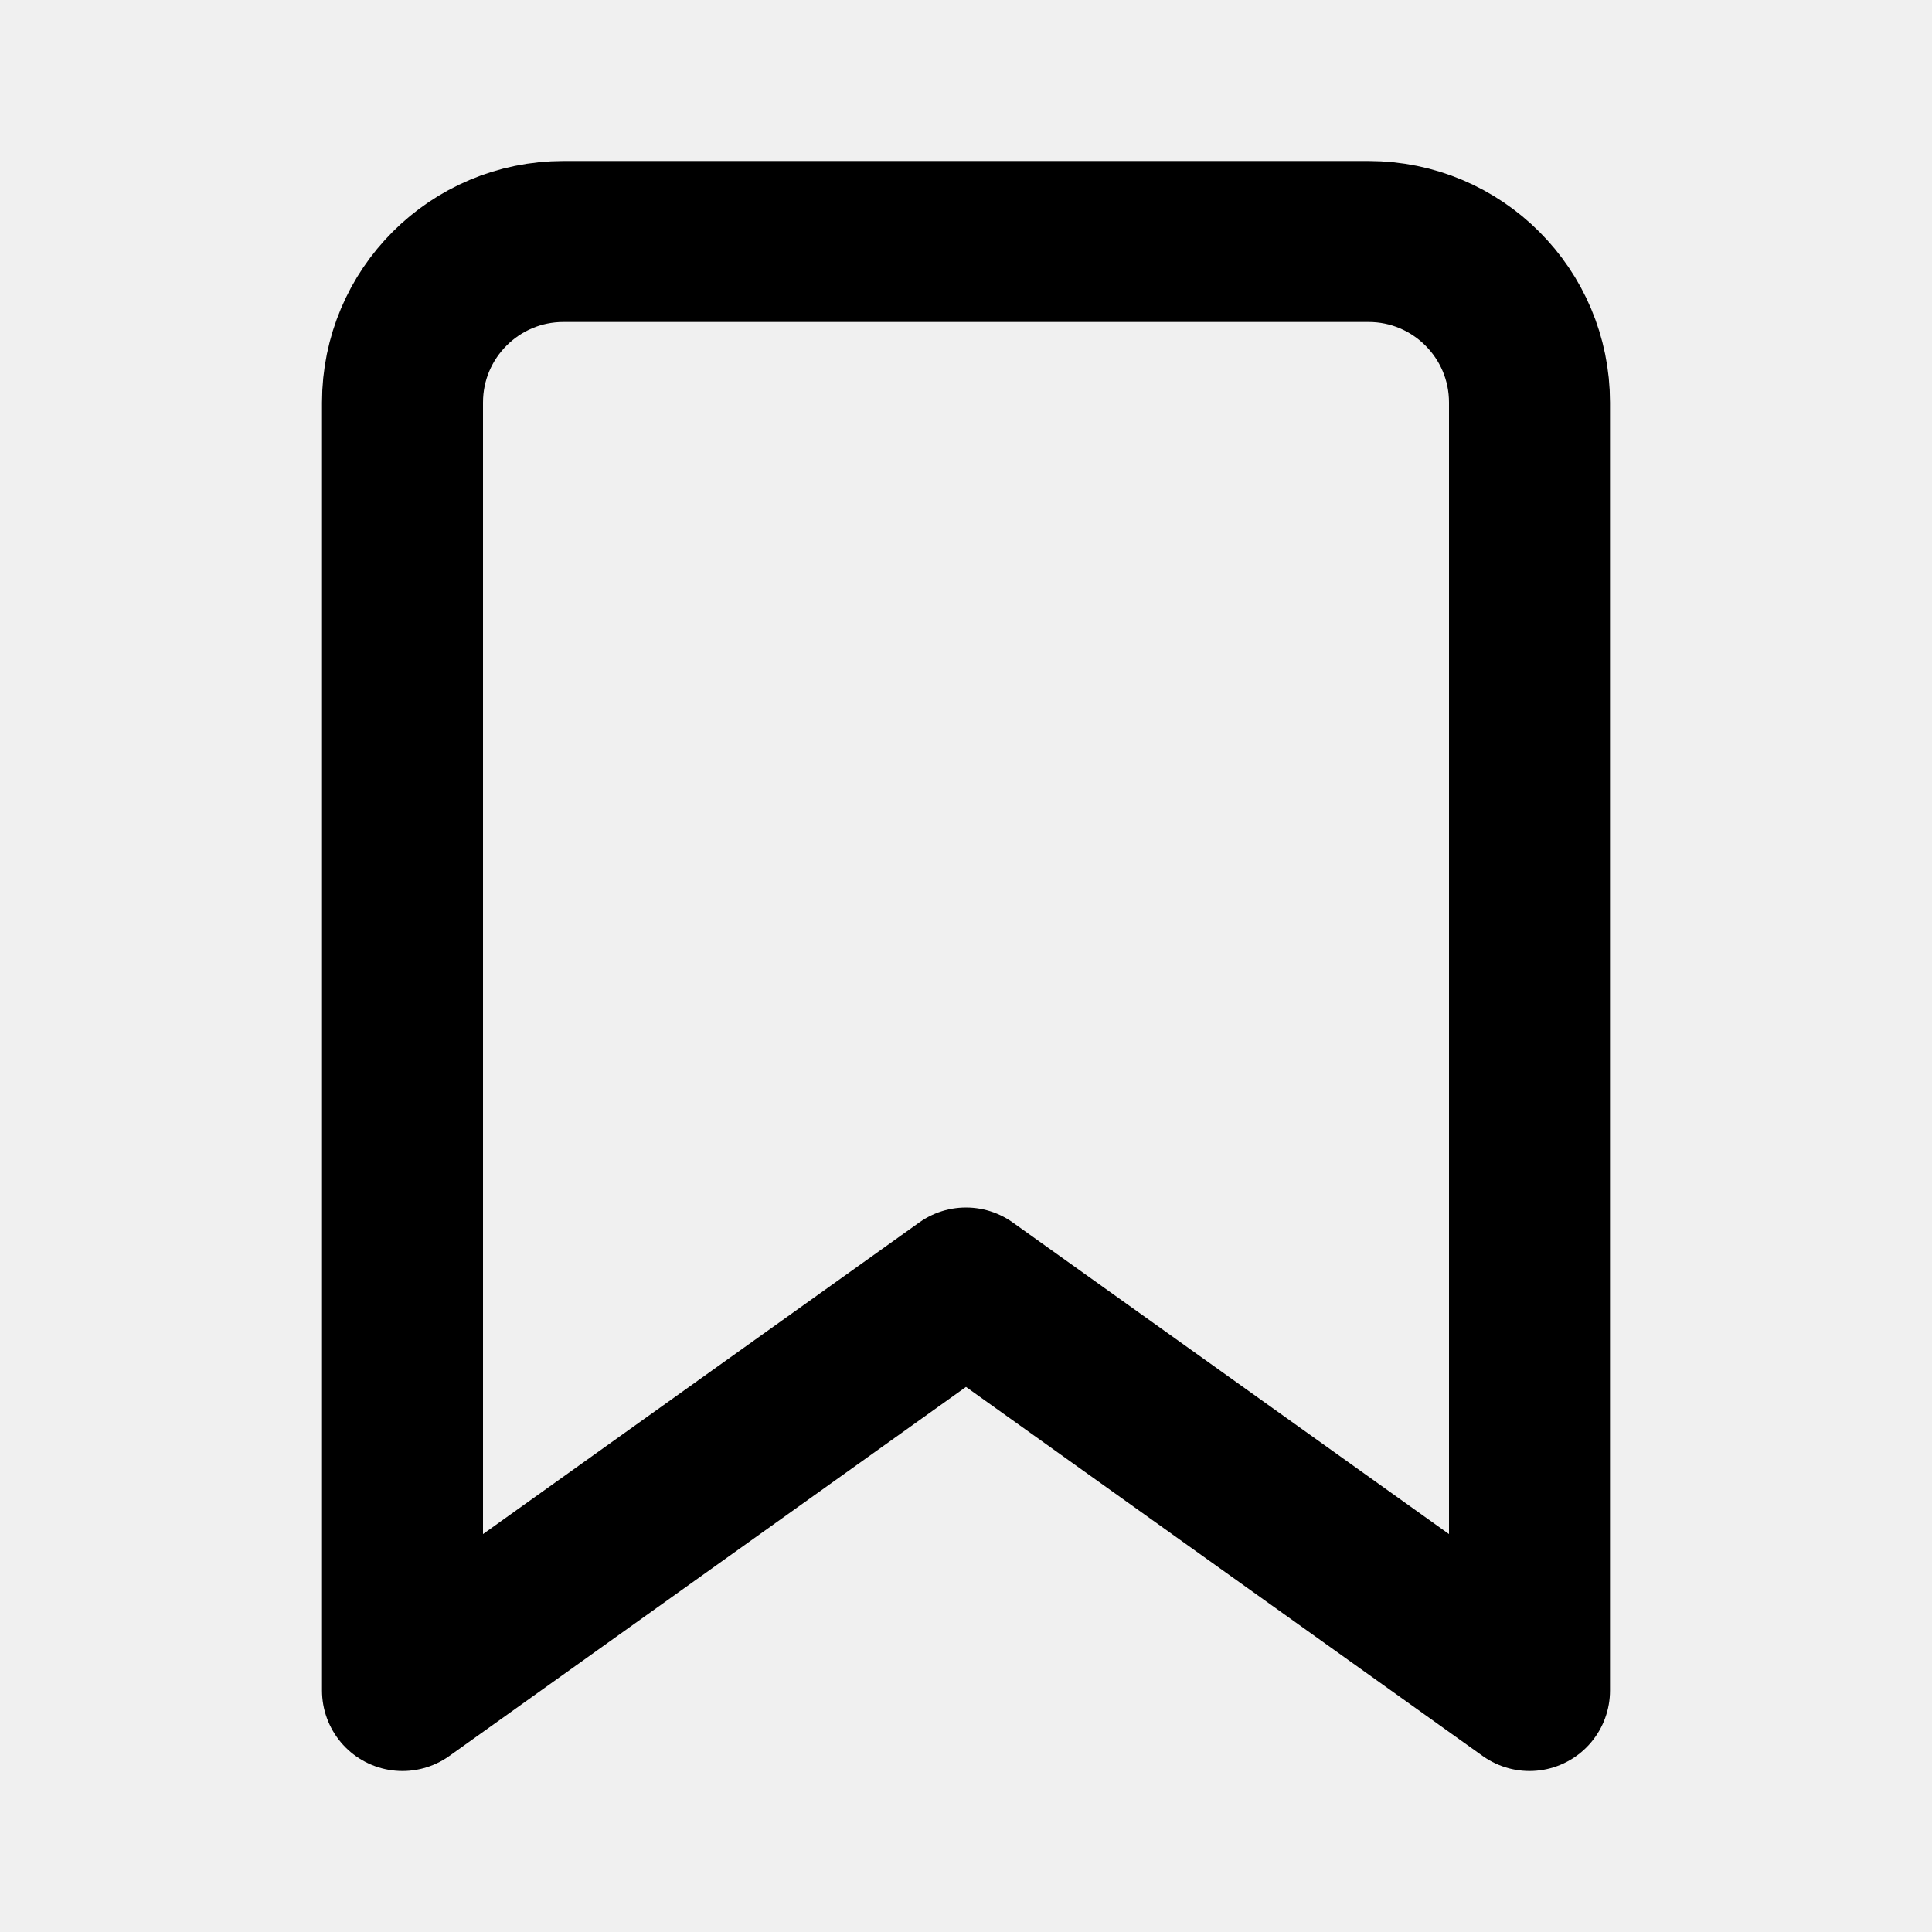
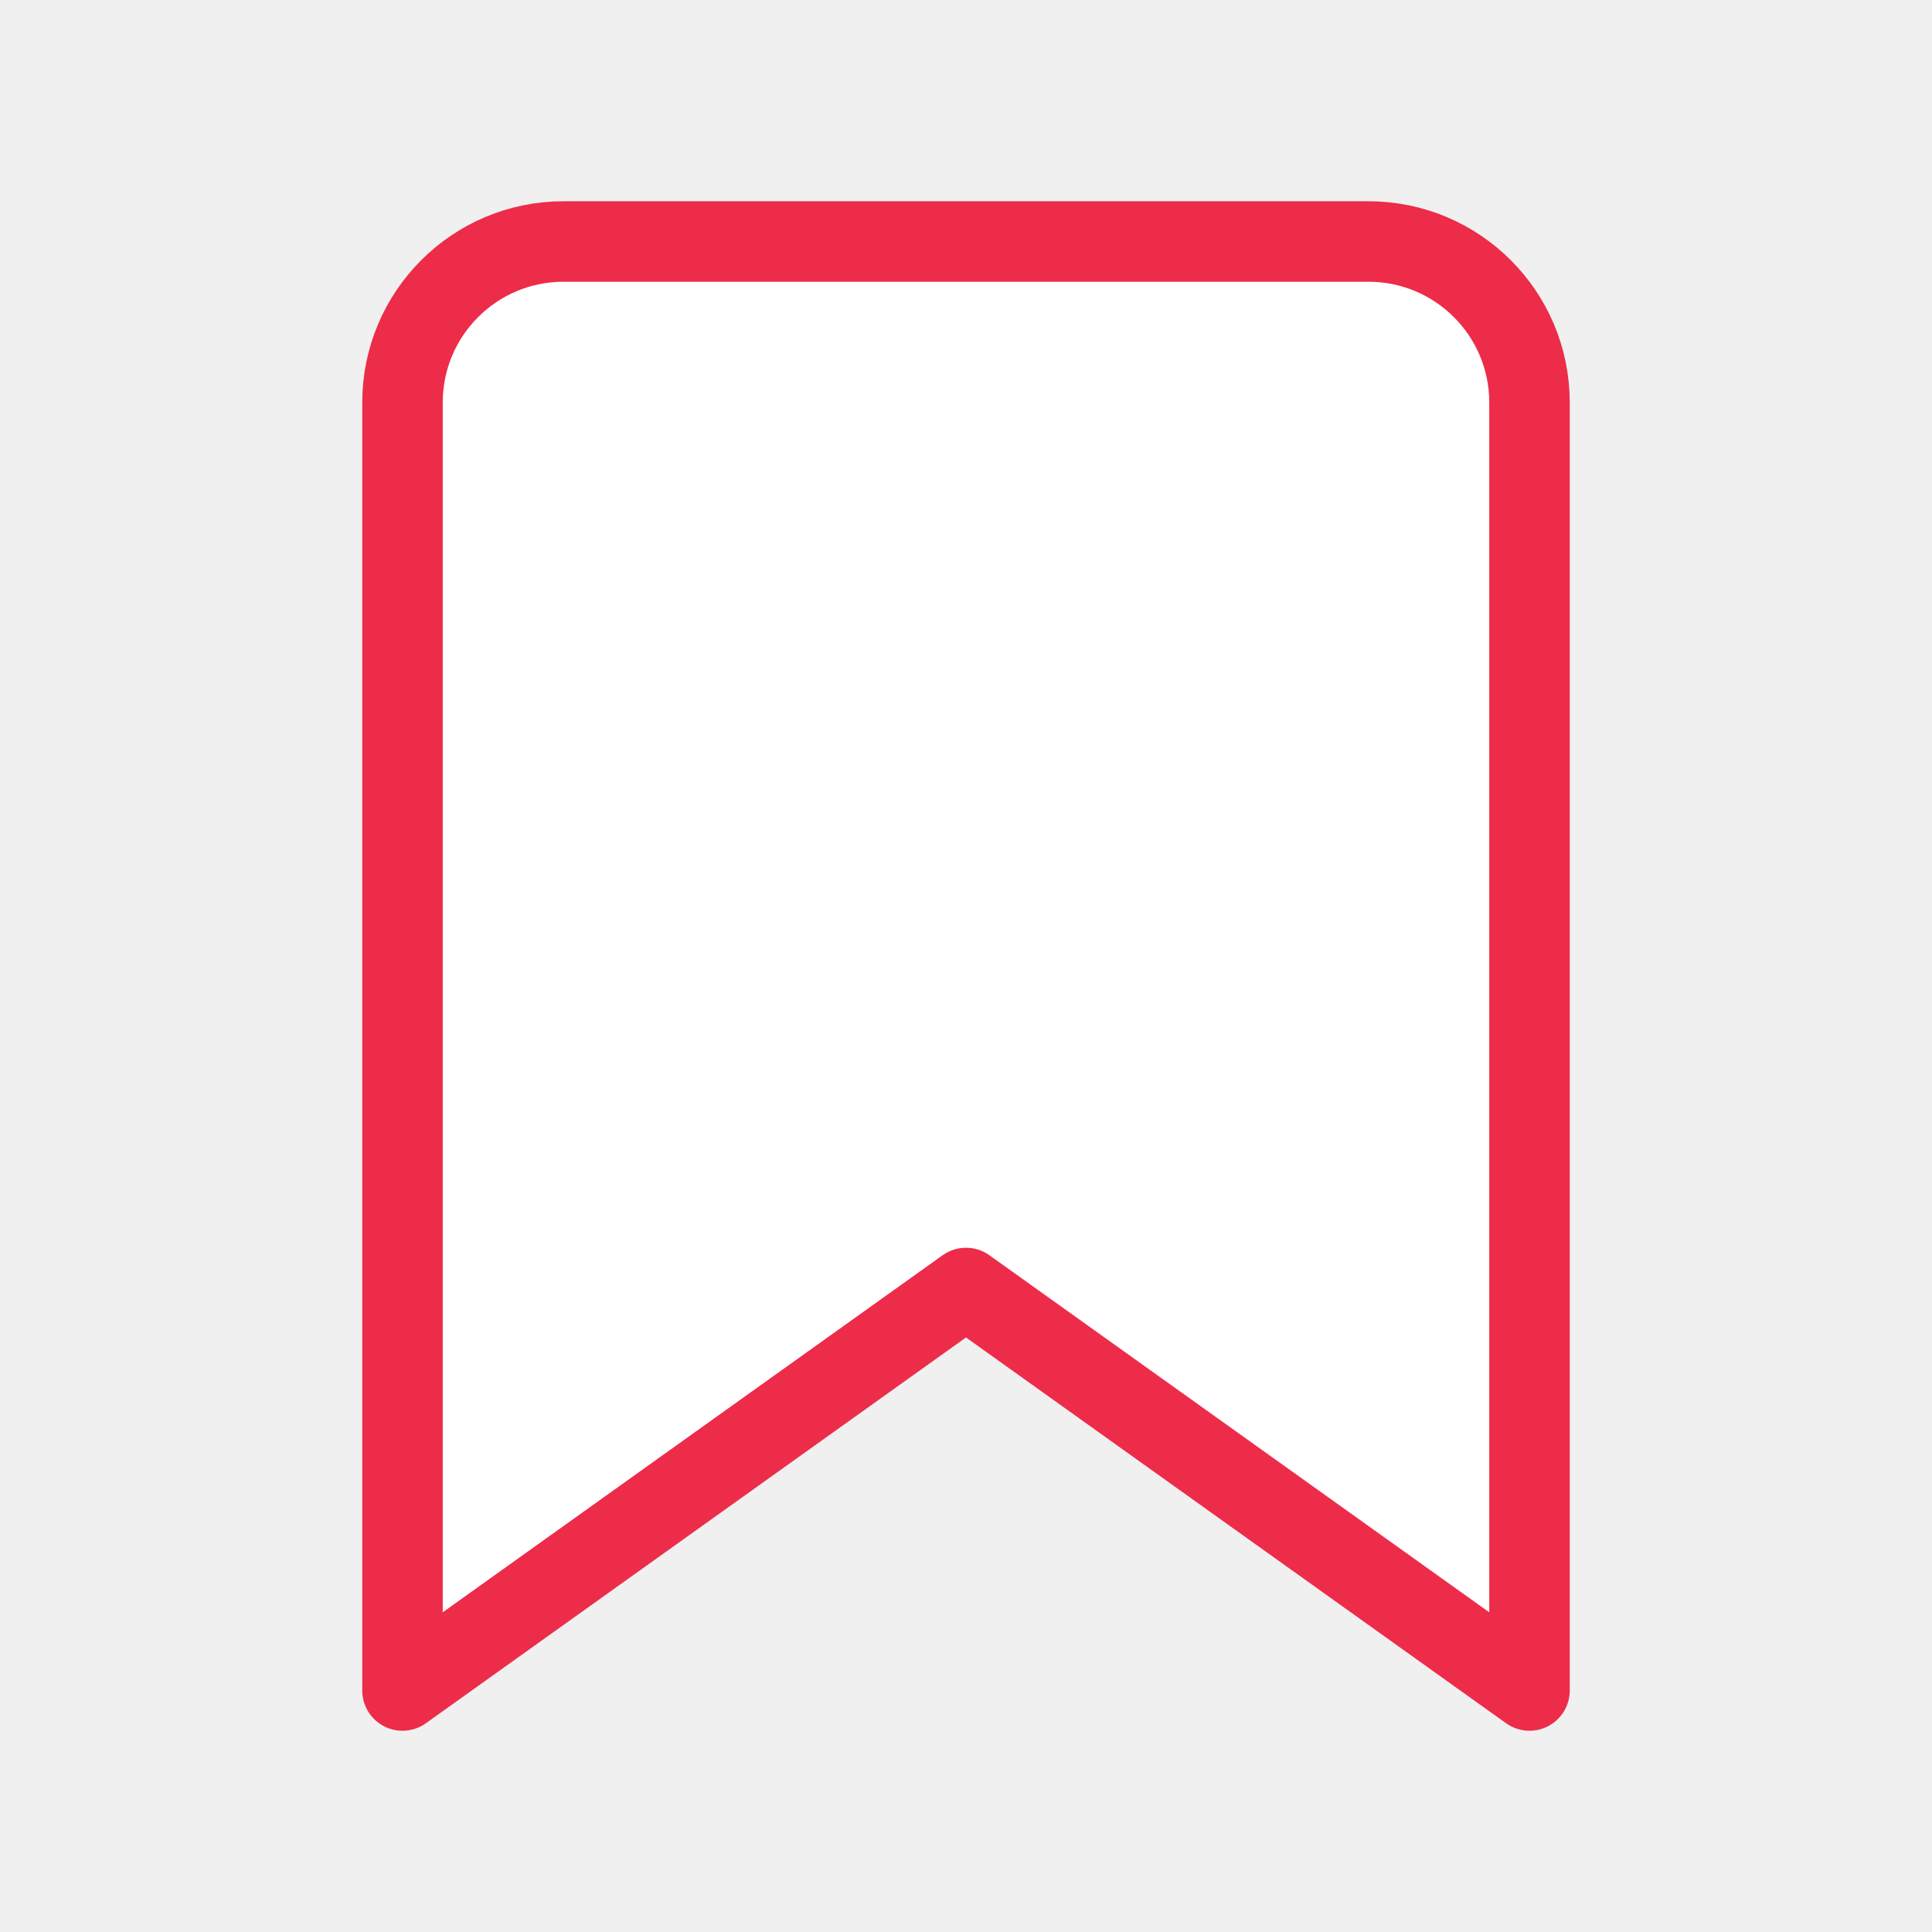
- <svg xmlns="http://www.w3.org/2000/svg" width="24" height="24" viewBox="0 0 24 24" fill="none" stroke="currentColor" stroke-width="2" stroke-linecap="round" stroke-linejoin="round" class="feather feather-bookmark">
+ <svg xmlns="http://www.w3.org/2000/svg" width="24" height="24" viewBox="0 0 24 24" fill="white" stroke="#ED2C49" stroke-width="1" stroke-linecap="round" stroke-linejoin="round" class="feather feather-bookmark">
  <path d="M19 21l-7-5-7 5V5a2 2 0 0 1 2-2h10a2 2 0 0 1 2 2z" />
</svg>
